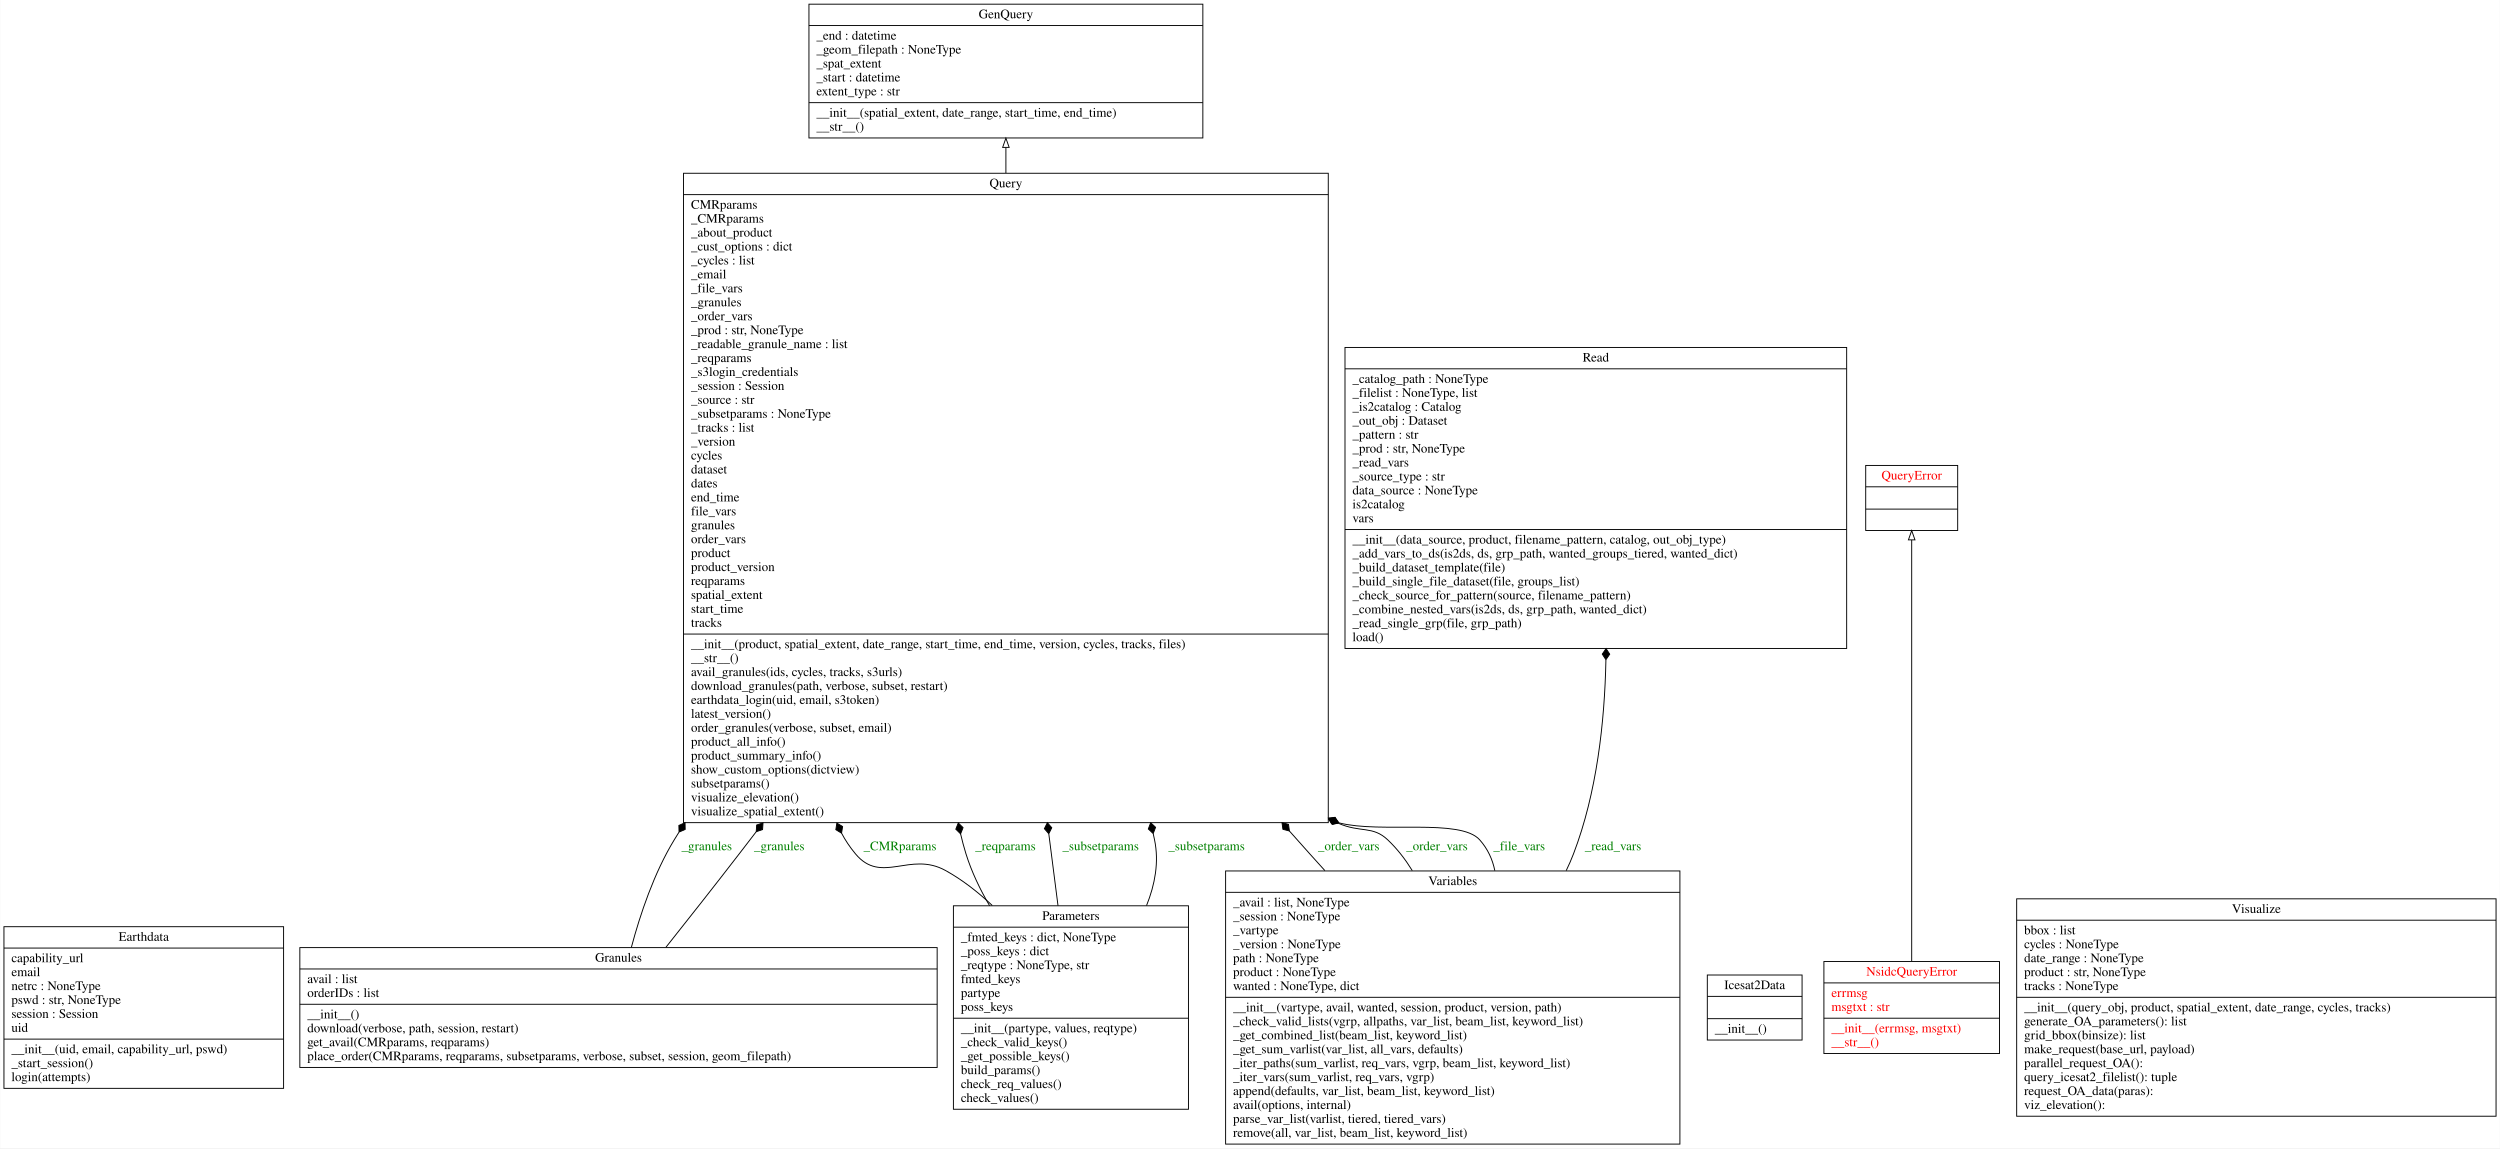
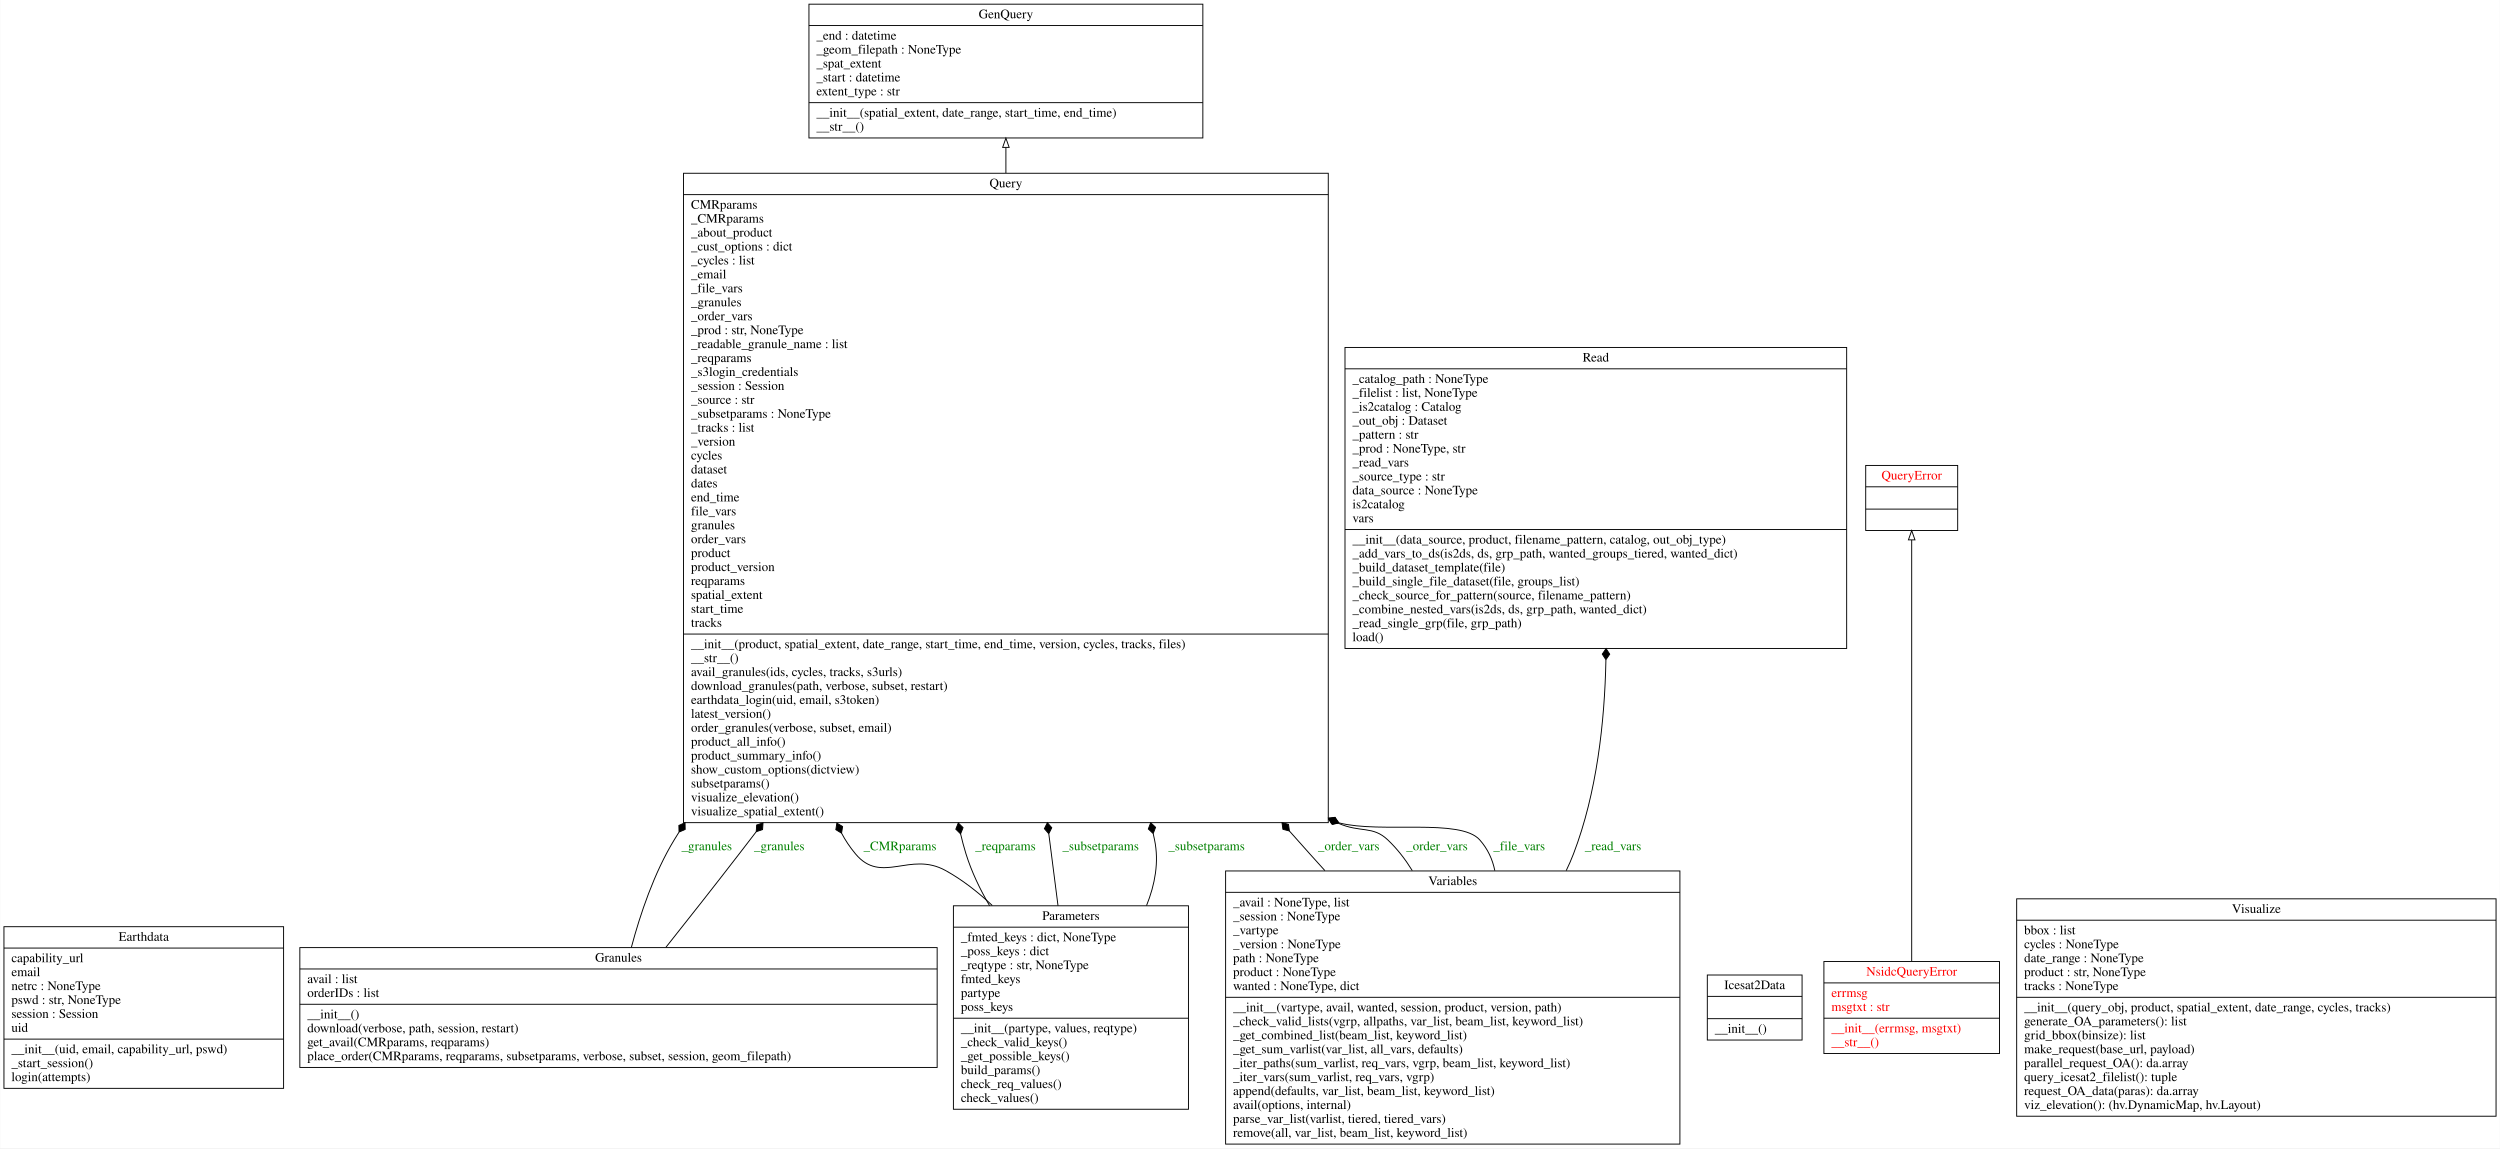
<svg xmlns="http://www.w3.org/2000/svg" width="2691pt" height="1236pt" viewBox="0.00 0.00 2690.50 1236.00">
  <g id="graph0" class="graph" transform="scale(1 1) rotate(0) translate(4 1232)">
    <polygon fill="white" stroke="transparent" points="-4,4 -4,-1232 2686.5,-1232 2686.5,4 -4,4" />
    <g id="node1" class="node">
      <polygon fill="none" stroke="black" points="0,-60.5 0,-234.5 301,-234.5 301,-60.5 0,-60.5" />
      <text text-anchor="middle" x="150.5" y="-219.3" font-family="Times,serif" font-size="14.00">Earthdata</text>
      <polyline fill="none" stroke="black" points="0,-211.5 301,-211.5 " />
      <text text-anchor="start" x="8" y="-196.3" font-family="Times,serif" font-size="14.00">capability_url</text>
      <text text-anchor="start" x="8" y="-181.3" font-family="Times,serif" font-size="14.00">email</text>
      <text text-anchor="start" x="8" y="-166.3" font-family="Times,serif" font-size="14.00">netrc : NoneType</text>
      <text text-anchor="start" x="8" y="-151.3" font-family="Times,serif" font-size="14.00">pswd : str, NoneType</text>
      <text text-anchor="start" x="8" y="-136.3" font-family="Times,serif" font-size="14.00">session : Session</text>
      <text text-anchor="start" x="8" y="-121.3" font-family="Times,serif" font-size="14.00">uid</text>
      <polyline fill="none" stroke="black" points="0,-113.5 301,-113.5 " />
      <text text-anchor="start" x="8" y="-98.3" font-family="Times,serif" font-size="14.00">__init__(uid, email, capability_url, pswd)</text>
      <text text-anchor="start" x="8" y="-83.3" font-family="Times,serif" font-size="14.00">_start_session()</text>
      <text text-anchor="start" x="8" y="-68.3" font-family="Times,serif" font-size="14.00">login(attempts)</text>
    </g>
    <g id="node2" class="node">
      <polygon fill="none" stroke="black" points="866.5,-1083.5 866.5,-1227.5 1290.5,-1227.5 1290.5,-1083.5 866.5,-1083.5" />
      <text text-anchor="middle" x="1078.5" y="-1212.3" font-family="Times,serif" font-size="14.00">GenQuery</text>
      <polyline fill="none" stroke="black" points="866.5,-1204.5 1290.5,-1204.5 " />
      <text text-anchor="start" x="874.5" y="-1189.3" font-family="Times,serif" font-size="14.00">_end : datetime</text>
      <text text-anchor="start" x="874.5" y="-1174.3" font-family="Times,serif" font-size="14.00">_geom_filepath : NoneType</text>
      <text text-anchor="start" x="874.5" y="-1159.3" font-family="Times,serif" font-size="14.00">_spat_extent</text>
      <text text-anchor="start" x="874.5" y="-1144.3" font-family="Times,serif" font-size="14.00">_start : datetime</text>
      <text text-anchor="start" x="874.5" y="-1129.3" font-family="Times,serif" font-size="14.00">extent_type : str</text>
      <polyline fill="none" stroke="black" points="866.5,-1121.5 1290.5,-1121.5 " />
      <text text-anchor="start" x="874.5" y="-1106.3" font-family="Times,serif" font-size="14.00">__init__(spatial_extent, date_range, start_time, end_time)</text>
      <text text-anchor="start" x="874.5" y="-1091.3" font-family="Times,serif" font-size="14.00">__str__()</text>
    </g>
    <g id="node3" class="node">
      <polygon fill="none" stroke="black" points="318.5,-83 318.5,-212 1004.5,-212 1004.5,-83 318.5,-83" />
      <text text-anchor="middle" x="661.5" y="-196.8" font-family="Times,serif" font-size="14.00">Granules</text>
      <polyline fill="none" stroke="black" points="318.5,-189 1004.5,-189 " />
      <text text-anchor="start" x="326.5" y="-173.8" font-family="Times,serif" font-size="14.00">avail : list</text>
      <text text-anchor="start" x="326.5" y="-158.8" font-family="Times,serif" font-size="14.00">orderIDs : list</text>
      <polyline fill="none" stroke="black" points="318.5,-151 1004.5,-151 " />
      <text text-anchor="start" x="326.5" y="-135.8" font-family="Times,serif" font-size="14.00">__init__()</text>
      <text text-anchor="start" x="326.5" y="-120.8" font-family="Times,serif" font-size="14.00">download(verbose, path, session, restart)</text>
      <text text-anchor="start" x="326.5" y="-105.8" font-family="Times,serif" font-size="14.00">get_avail(CMRparams, reqparams)</text>
      <text text-anchor="start" x="326.5" y="-90.8" font-family="Times,serif" font-size="14.00">place_order(CMRparams, reqparams, subsetparams, verbose, subset, session, geom_filepath)</text>
    </g>
    <g id="node7" class="node">
      <polygon fill="none" stroke="black" points="731.5,-346.5 731.5,-1045.5 1425.5,-1045.5 1425.5,-346.5 731.5,-346.5" />
      <text text-anchor="middle" x="1078.5" y="-1030.3" font-family="Times,serif" font-size="14.00">Query</text>
      <polyline fill="none" stroke="black" points="731.5,-1022.5 1425.5,-1022.5 " />
      <text text-anchor="start" x="739.5" y="-1007.3" font-family="Times,serif" font-size="14.00">CMRparams</text>
      <text text-anchor="start" x="739.5" y="-992.3" font-family="Times,serif" font-size="14.00">_CMRparams</text>
      <text text-anchor="start" x="739.5" y="-977.3" font-family="Times,serif" font-size="14.00">_about_product</text>
      <text text-anchor="start" x="739.5" y="-962.3" font-family="Times,serif" font-size="14.00">_cust_options : dict</text>
      <text text-anchor="start" x="739.5" y="-947.3" font-family="Times,serif" font-size="14.00">_cycles : list</text>
      <text text-anchor="start" x="739.5" y="-932.3" font-family="Times,serif" font-size="14.00">_email</text>
      <text text-anchor="start" x="739.5" y="-917.3" font-family="Times,serif" font-size="14.00">_file_vars</text>
      <text text-anchor="start" x="739.5" y="-902.3" font-family="Times,serif" font-size="14.00">_granules</text>
      <text text-anchor="start" x="739.5" y="-887.3" font-family="Times,serif" font-size="14.00">_order_vars</text>
      <text text-anchor="start" x="739.5" y="-872.3" font-family="Times,serif" font-size="14.00">_prod : str, NoneType</text>
      <text text-anchor="start" x="739.5" y="-857.3" font-family="Times,serif" font-size="14.00">_readable_granule_name : list</text>
      <text text-anchor="start" x="739.5" y="-842.3" font-family="Times,serif" font-size="14.00">_reqparams</text>
      <text text-anchor="start" x="739.5" y="-827.3" font-family="Times,serif" font-size="14.00">_s3login_credentials</text>
      <text text-anchor="start" x="739.5" y="-812.3" font-family="Times,serif" font-size="14.00">_session : Session</text>
      <text text-anchor="start" x="739.5" y="-797.3" font-family="Times,serif" font-size="14.00">_source : str</text>
      <text text-anchor="start" x="739.5" y="-782.3" font-family="Times,serif" font-size="14.00">_subsetparams : NoneType</text>
      <text text-anchor="start" x="739.5" y="-767.3" font-family="Times,serif" font-size="14.00">_tracks : list</text>
      <text text-anchor="start" x="739.5" y="-752.3" font-family="Times,serif" font-size="14.00">_version</text>
      <text text-anchor="start" x="739.5" y="-737.3" font-family="Times,serif" font-size="14.00">cycles</text>
      <text text-anchor="start" x="739.5" y="-722.3" font-family="Times,serif" font-size="14.00">dataset</text>
      <text text-anchor="start" x="739.5" y="-707.3" font-family="Times,serif" font-size="14.00">dates</text>
      <text text-anchor="start" x="739.5" y="-692.3" font-family="Times,serif" font-size="14.00">end_time</text>
      <text text-anchor="start" x="739.5" y="-677.3" font-family="Times,serif" font-size="14.00">file_vars</text>
      <text text-anchor="start" x="739.5" y="-662.3" font-family="Times,serif" font-size="14.00">granules</text>
      <text text-anchor="start" x="739.5" y="-647.3" font-family="Times,serif" font-size="14.00">order_vars</text>
      <text text-anchor="start" x="739.5" y="-632.3" font-family="Times,serif" font-size="14.00">product</text>
      <text text-anchor="start" x="739.5" y="-617.3" font-family="Times,serif" font-size="14.00">product_version</text>
      <text text-anchor="start" x="739.5" y="-602.3" font-family="Times,serif" font-size="14.00">reqparams</text>
      <text text-anchor="start" x="739.5" y="-587.3" font-family="Times,serif" font-size="14.00">spatial_extent</text>
      <text text-anchor="start" x="739.5" y="-572.3" font-family="Times,serif" font-size="14.00">start_time</text>
      <text text-anchor="start" x="739.5" y="-557.3" font-family="Times,serif" font-size="14.00">tracks</text>
      <polyline fill="none" stroke="black" points="731.5,-549.5 1425.5,-549.5 " />
      <text text-anchor="start" x="739.5" y="-534.3" font-family="Times,serif" font-size="14.00">__init__(product, spatial_extent, date_range, start_time, end_time, version, cycles, tracks, files)</text>
      <text text-anchor="start" x="739.5" y="-519.3" font-family="Times,serif" font-size="14.00">__str__()</text>
      <text text-anchor="start" x="739.5" y="-504.3" font-family="Times,serif" font-size="14.00">avail_granules(ids, cycles, tracks, s3urls)</text>
      <text text-anchor="start" x="739.5" y="-489.3" font-family="Times,serif" font-size="14.00">download_granules(path, verbose, subset, restart)</text>
      <text text-anchor="start" x="739.5" y="-474.3" font-family="Times,serif" font-size="14.00">earthdata_login(uid, email, s3token)</text>
      <text text-anchor="start" x="739.5" y="-459.3" font-family="Times,serif" font-size="14.00">latest_version()</text>
      <text text-anchor="start" x="739.5" y="-444.3" font-family="Times,serif" font-size="14.00">order_granules(verbose, subset, email)</text>
      <text text-anchor="start" x="739.5" y="-429.3" font-family="Times,serif" font-size="14.00">product_all_info()</text>
      <text text-anchor="start" x="739.5" y="-414.3" font-family="Times,serif" font-size="14.00">product_summary_info()</text>
      <text text-anchor="start" x="739.5" y="-399.3" font-family="Times,serif" font-size="14.00">show_custom_options(dictview)</text>
      <text text-anchor="start" x="739.5" y="-384.3" font-family="Times,serif" font-size="14.00">subsetparams()</text>
      <text text-anchor="start" x="739.5" y="-369.3" font-family="Times,serif" font-size="14.00">visualize_elevation()</text>
      <text text-anchor="start" x="739.5" y="-354.3" font-family="Times,serif" font-size="14.00">visualize_spatial_extent()</text>
    </g>
    <g id="edge7" class="edge">
      <path fill="none" stroke="black" d="M675.32,-212.15C684.86,-247.91 699.79,-292.36 721.5,-328 723.14,-330.7 724.81,-333.39 726.5,-336.08" />
      <polygon fill="black" stroke="black" points="726.66,-336.33 733.26,-339.22 733.12,-346.43 726.52,-343.54 726.66,-336.33" />
      <text text-anchor="middle" x="756.5" y="-316.8" font-family="Times,serif" font-size="14.00" fill="green">_granules</text>
    </g>
    <g id="edge8" class="edge">
      <path fill="none" stroke="black" d="M712.49,-212.27C736.62,-242.64 765.73,-279.55 791.5,-313 797.48,-320.77 803.53,-328.63 809.61,-336.56" />
      <polygon fill="black" stroke="black" points="809.76,-336.75 816.58,-339.08 817.05,-346.28 810.23,-343.95 809.76,-336.75" />
      <text text-anchor="middle" x="834.5" y="-316.8" font-family="Times,serif" font-size="14.00" fill="green">_granules</text>
    </g>
    <g id="node4" class="node">
      <polygon fill="none" stroke="black" points="1833.5,-112.5 1833.5,-182.5 1935.5,-182.5 1935.5,-112.5 1833.5,-112.5" />
      <text text-anchor="middle" x="1884.5" y="-167.3" font-family="Times,serif" font-size="14.00">Icesat2Data</text>
      <polyline fill="none" stroke="black" points="1833.5,-159.5 1935.5,-159.5 " />
      <polyline fill="none" stroke="black" points="1833.5,-135.5 1935.5,-135.5 " />
      <text text-anchor="start" x="1841.5" y="-120.3" font-family="Times,serif" font-size="14.00">__init__()</text>
    </g>
    <g id="node5" class="node">
      <polygon fill="none" stroke="black" points="1959,-98 1959,-197 2148,-197 2148,-98 1959,-98" />
      <text text-anchor="middle" x="2053.5" y="-181.8" font-family="Times,serif" font-size="14.00" fill="red">NsidcQueryError</text>
      <polyline fill="none" stroke="black" points="1959,-174 2148,-174 " />
      <text text-anchor="start" x="1967" y="-158.8" font-family="Times,serif" font-size="14.00" fill="red">errmsg</text>
      <text text-anchor="start" x="1967" y="-143.8" font-family="Times,serif" font-size="14.00" fill="red">msgtxt : str</text>
      <polyline fill="none" stroke="black" points="1959,-136 2148,-136 " />
      <text text-anchor="start" x="1967" y="-120.8" font-family="Times,serif" font-size="14.00" fill="red">__init__(errmsg, msgtxt)</text>
      <text text-anchor="start" x="1967" y="-105.8" font-family="Times,serif" font-size="14.00" fill="red">__str__()</text>
    </g>
    <g id="node8" class="node">
      <polygon fill="none" stroke="black" points="2004,-661 2004,-731 2103,-731 2103,-661 2004,-661" />
      <text text-anchor="middle" x="2053.5" y="-715.8" font-family="Times,serif" font-size="14.00" fill="red">QueryError</text>
      <polyline fill="none" stroke="black" points="2004,-708 2103,-708 " />
      <polyline fill="none" stroke="black" points="2004,-684 2103,-684 " />
      <text text-anchor="middle" x="2053.5" y="-668.8" font-family="Times,serif" font-size="14.00" fill="red"> </text>
    </g>
    <g id="edge1" class="edge">
      <path fill="none" stroke="black" d="M2053.5,-197.48C2053.5,-302.87 2053.5,-549.76 2053.5,-650.76" />
      <polygon fill="none" stroke="black" points="2050,-650.92 2053.5,-660.92 2057,-650.92 2050,-650.92" />
    </g>
    <g id="node6" class="node">
      <polygon fill="none" stroke="black" points="1022,-38 1022,-257 1275,-257 1275,-38 1022,-38" />
      <text text-anchor="middle" x="1148.5" y="-241.8" font-family="Times,serif" font-size="14.00">Parameters</text>
      <polyline fill="none" stroke="black" points="1022,-234 1275,-234 " />
      <text text-anchor="start" x="1030" y="-218.8" font-family="Times,serif" font-size="14.00">_fmted_keys : dict, NoneType</text>
      <text text-anchor="start" x="1030" y="-203.8" font-family="Times,serif" font-size="14.00">_poss_keys : dict</text>
-       <text text-anchor="start" x="1030" y="-188.8" font-family="Times,serif" font-size="14.00">_reqtype : NoneType, str</text>
+       <text text-anchor="start" x="1030" y="-188.8" font-family="Times,serif" font-size="14.00">_reqtype : str, NoneType</text>
      <text text-anchor="start" x="1030" y="-173.8" font-family="Times,serif" font-size="14.00">fmted_keys</text>
      <text text-anchor="start" x="1030" y="-158.8" font-family="Times,serif" font-size="14.00">partype</text>
      <text text-anchor="start" x="1030" y="-143.8" font-family="Times,serif" font-size="14.00">poss_keys</text>
      <polyline fill="none" stroke="black" points="1022,-136 1275,-136 " />
      <text text-anchor="start" x="1030" y="-120.8" font-family="Times,serif" font-size="14.00">__init__(partype, values, reqtype)</text>
      <text text-anchor="start" x="1030" y="-105.8" font-family="Times,serif" font-size="14.00">_check_valid_keys()</text>
      <text text-anchor="start" x="1030" y="-90.8" font-family="Times,serif" font-size="14.00">_get_possible_keys()</text>
      <text text-anchor="start" x="1030" y="-75.8" font-family="Times,serif" font-size="14.00">build_params()</text>
      <text text-anchor="start" x="1030" y="-60.8" font-family="Times,serif" font-size="14.00">check_req_values()</text>
      <text text-anchor="start" x="1030" y="-45.8" font-family="Times,serif" font-size="14.00">check_values()</text>
    </g>
    <g id="edge3" class="edge">
      <path fill="none" stroke="black" d="M1063.82,-257.34C1048.44,-271.81 1031.51,-285.05 1013.5,-295 975.12,-316.21 944.53,-279.29 916.5,-313 910.55,-320.15 905.62,-327.56 901.61,-335.17" />
      <polygon fill="black" stroke="black" points="901.6,-335.18 902.7,-342.3 896.54,-346.06 895.45,-338.93 901.6,-335.18" />
      <text text-anchor="middle" x="964.5" y="-316.8" font-family="Times,serif" font-size="14.00" fill="green">_CMRparams</text>
    </g>
    <g id="edge4" class="edge">
      <path fill="none" stroke="black" d="M1060.96,-257.05C1050.52,-274.87 1041.46,-293.81 1035.5,-313 1033.32,-320.03 1031.41,-327.16 1029.74,-334.37" />
      <polygon fill="black" stroke="black" points="1029.73,-334.42 1032.4,-341.12 1027.25,-346.16 1024.58,-339.47 1029.73,-334.42" />
      <text text-anchor="middle" x="1078" y="-316.8" font-family="Times,serif" font-size="14.00" fill="green">_reqparams</text>
    </g>
    <g id="edge5" class="edge">
      <path fill="none" stroke="black" d="M1134.59,-257.12C1131.57,-280.65 1128.23,-306.76 1124.71,-334.2" />
      <polygon fill="black" stroke="black" points="1124.67,-334.56 1127.87,-341.02 1123.14,-346.46 1119.94,-340 1124.67,-334.56" />
      <text text-anchor="middle" x="1180.5" y="-316.8" font-family="Times,serif" font-size="14.00" fill="green">_subsetparams</text>
    </g>
    <g id="edge6" class="edge">
      <path fill="none" stroke="black" d="M1229.88,-257.24C1239.01,-279.87 1243.48,-304.11 1238.5,-328 1238.04,-330.2 1237.57,-332.4 1237.08,-334.61" />
      <polygon fill="black" stroke="black" points="1237.05,-334.74 1239.6,-341.48 1234.35,-346.43 1231.81,-339.69 1237.05,-334.74" />
      <text text-anchor="middle" x="1294.5" y="-316.8" font-family="Times,serif" font-size="14.00" fill="green">_subsetparams</text>
    </g>
    <g id="edge2" class="edge">
      <path fill="none" stroke="black" d="M1078.5,-1045.79C1078.5,-1055.29 1078.5,-1064.4 1078.5,-1073.03" />
      <polygon fill="none" stroke="black" points="1075,-1073.31 1078.5,-1083.31 1082,-1073.31 1075,-1073.31" />
    </g>
    <g id="node9" class="node">
      <polygon fill="none" stroke="black" points="1443.5,-534 1443.5,-858 1983.5,-858 1983.5,-534 1443.5,-534" />
      <text text-anchor="middle" x="1713.5" y="-842.8" font-family="Times,serif" font-size="14.00">Read</text>
      <polyline fill="none" stroke="black" points="1443.5,-835 1983.5,-835 " />
      <text text-anchor="start" x="1451.5" y="-819.8" font-family="Times,serif" font-size="14.00">_catalog_path : NoneType</text>
-       <text text-anchor="start" x="1451.5" y="-804.8" font-family="Times,serif" font-size="14.00">_filelist : NoneType, list</text>
+       <text text-anchor="start" x="1451.5" y="-804.8" font-family="Times,serif" font-size="14.00">_filelist : list, NoneType</text>
      <text text-anchor="start" x="1451.5" y="-789.8" font-family="Times,serif" font-size="14.00">_is2catalog : Catalog</text>
      <text text-anchor="start" x="1451.5" y="-774.8" font-family="Times,serif" font-size="14.00">_out_obj : Dataset</text>
      <text text-anchor="start" x="1451.5" y="-759.8" font-family="Times,serif" font-size="14.00">_pattern : str</text>
-       <text text-anchor="start" x="1451.5" y="-744.8" font-family="Times,serif" font-size="14.00">_prod : str, NoneType</text>
+       <text text-anchor="start" x="1451.5" y="-744.8" font-family="Times,serif" font-size="14.00">_prod : NoneType, str</text>
      <text text-anchor="start" x="1451.5" y="-729.8" font-family="Times,serif" font-size="14.00">_read_vars</text>
      <text text-anchor="start" x="1451.5" y="-714.8" font-family="Times,serif" font-size="14.00">_source_type : str</text>
      <text text-anchor="start" x="1451.5" y="-699.8" font-family="Times,serif" font-size="14.00">data_source : NoneType</text>
      <text text-anchor="start" x="1451.5" y="-684.8" font-family="Times,serif" font-size="14.00">is2catalog</text>
      <text text-anchor="start" x="1451.5" y="-669.8" font-family="Times,serif" font-size="14.00">vars</text>
      <polyline fill="none" stroke="black" points="1443.5,-662 1983.5,-662 " />
      <text text-anchor="start" x="1451.5" y="-646.8" font-family="Times,serif" font-size="14.00">__init__(data_source, product, filename_pattern, catalog, out_obj_type)</text>
      <text text-anchor="start" x="1451.5" y="-631.8" font-family="Times,serif" font-size="14.00">_add_vars_to_ds(is2ds, ds, grp_path, wanted_groups_tiered, wanted_dict)</text>
      <text text-anchor="start" x="1451.5" y="-616.8" font-family="Times,serif" font-size="14.00">_build_dataset_template(file)</text>
      <text text-anchor="start" x="1451.5" y="-601.8" font-family="Times,serif" font-size="14.00">_build_single_file_dataset(file, groups_list)</text>
      <text text-anchor="start" x="1451.5" y="-586.8" font-family="Times,serif" font-size="14.00">_check_source_for_pattern(source, filename_pattern)</text>
      <text text-anchor="start" x="1451.5" y="-571.8" font-family="Times,serif" font-size="14.00">_combine_nested_vars(is2ds, ds, grp_path, wanted_dict)</text>
      <text text-anchor="start" x="1451.5" y="-556.8" font-family="Times,serif" font-size="14.00">_read_single_grp(file, grp_path)</text>
      <text text-anchor="start" x="1451.5" y="-541.8" font-family="Times,serif" font-size="14.00">load()</text>
    </g>
    <g id="node10" class="node">
      <polygon fill="none" stroke="black" points="1315,-0.5 1315,-294.5 1804,-294.5 1804,-0.5 1315,-0.5" />
      <text text-anchor="middle" x="1559.5" y="-279.3" font-family="Times,serif" font-size="14.00">Variables</text>
      <polyline fill="none" stroke="black" points="1315,-271.5 1804,-271.5 " />
-       <text text-anchor="start" x="1323" y="-256.3" font-family="Times,serif" font-size="14.00">_avail : list, NoneType</text>
+       <text text-anchor="start" x="1323" y="-256.3" font-family="Times,serif" font-size="14.00">_avail : NoneType, list</text>
      <text text-anchor="start" x="1323" y="-241.3" font-family="Times,serif" font-size="14.00">_session : NoneType</text>
      <text text-anchor="start" x="1323" y="-226.3" font-family="Times,serif" font-size="14.00">_vartype</text>
      <text text-anchor="start" x="1323" y="-211.3" font-family="Times,serif" font-size="14.00">_version : NoneType</text>
      <text text-anchor="start" x="1323" y="-196.3" font-family="Times,serif" font-size="14.00">path : NoneType</text>
      <text text-anchor="start" x="1323" y="-181.3" font-family="Times,serif" font-size="14.00">product : NoneType</text>
      <text text-anchor="start" x="1323" y="-166.3" font-family="Times,serif" font-size="14.00">wanted : NoneType, dict</text>
      <polyline fill="none" stroke="black" points="1315,-158.5 1804,-158.5 " />
      <text text-anchor="start" x="1323" y="-143.3" font-family="Times,serif" font-size="14.00">__init__(vartype, avail, wanted, session, product, version, path)</text>
      <text text-anchor="start" x="1323" y="-128.3" font-family="Times,serif" font-size="14.00">_check_valid_lists(vgrp, allpaths, var_list, beam_list, keyword_list)</text>
      <text text-anchor="start" x="1323" y="-113.3" font-family="Times,serif" font-size="14.00">_get_combined_list(beam_list, keyword_list)</text>
      <text text-anchor="start" x="1323" y="-98.3" font-family="Times,serif" font-size="14.00">_get_sum_varlist(var_list, all_vars, defaults)</text>
      <text text-anchor="start" x="1323" y="-83.3" font-family="Times,serif" font-size="14.00">_iter_paths(sum_varlist, req_vars, vgrp, beam_list, keyword_list)</text>
      <text text-anchor="start" x="1323" y="-68.3" font-family="Times,serif" font-size="14.00">_iter_vars(sum_varlist, req_vars, vgrp)</text>
      <text text-anchor="start" x="1323" y="-53.3" font-family="Times,serif" font-size="14.00">append(defaults, var_list, beam_list, keyword_list)</text>
      <text text-anchor="start" x="1323" y="-38.3" font-family="Times,serif" font-size="14.00">avail(options, internal)</text>
      <text text-anchor="start" x="1323" y="-23.3" font-family="Times,serif" font-size="14.00">parse_var_list(varlist, tiered, tiered_vars)</text>
      <text text-anchor="start" x="1323" y="-8.3" font-family="Times,serif" font-size="14.00">remove(all, var_list, beam_list, keyword_list)</text>
    </g>
    <g id="edge9" class="edge">
      <path fill="none" stroke="black" d="M1421.89,-294.84C1416.33,-300.95 1410.85,-307.03 1405.5,-313 1398.28,-321.06 1391,-329.24 1383.67,-337.5" />
      <polygon fill="black" stroke="black" points="1383.66,-337.51 1382.68,-344.65 1375.7,-346.49 1376.69,-339.35 1383.66,-337.51" />
      <text text-anchor="middle" x="1447.5" y="-316.8" font-family="Times,serif" font-size="14.00" fill="green">_order_vars</text>
    </g>
    <g id="edge10" class="edge">
      <path fill="none" stroke="black" d="M1515.93,-294.85C1508.45,-307.03 1499.71,-318.35 1489.5,-328 1473.15,-343.47 1460.13,-335.42 1436.47,-345.79" />
      <polygon fill="black" stroke="black" points="1436.26,-345.9 1432.81,-352.23 1425.64,-351.48 1429.09,-345.15 1436.26,-345.9" />
      <text text-anchor="middle" x="1542.5" y="-316.8" font-family="Times,serif" font-size="14.00" fill="green">_order_vars</text>
    </g>
    <g id="edge11" class="edge">
      <path fill="none" stroke="black" d="M1604.8,-294.77C1602.33,-306.88 1597.21,-318.21 1588.5,-328 1567.56,-351.53 1482.21,-334.67 1437.26,-346.23" />
      <polygon fill="black" stroke="black" points="1437.06,-346.3 1432.73,-352.07 1425.74,-350.3 1430.07,-344.53 1437.06,-346.3" />
      <text text-anchor="middle" x="1631" y="-316.8" font-family="Times,serif" font-size="14.00" fill="green">_file_vars</text>
    </g>
    <g id="edge12" class="edge">
      <path fill="none" stroke="black" d="M1681.59,-294.81C1684.5,-300.81 1687.16,-306.88 1689.5,-313 1714.5,-378.28 1723.01,-454.42 1724.36,-521.47" />
      <polygon fill="black" stroke="black" points="1724.36,-521.88 1728.44,-527.82 1724.53,-533.88 1720.44,-527.93 1724.36,-521.88" />
      <text text-anchor="middle" x="1732" y="-316.8" font-family="Times,serif" font-size="14.00" fill="green">_read_vars</text>
    </g>
    <g id="node11" class="node">
      <polygon fill="none" stroke="black" points="2166.5,-30.5 2166.5,-264.5 2682.5,-264.5 2682.5,-30.5 2166.5,-30.5" />
      <text text-anchor="middle" x="2424.5" y="-249.3" font-family="Times,serif" font-size="14.00">Visualize</text>
      <polyline fill="none" stroke="black" points="2166.5,-241.5 2682.5,-241.5 " />
      <text text-anchor="start" x="2174.5" y="-226.3" font-family="Times,serif" font-size="14.00">bbox : list</text>
      <text text-anchor="start" x="2174.5" y="-211.3" font-family="Times,serif" font-size="14.00">cycles : NoneType</text>
      <text text-anchor="start" x="2174.5" y="-196.3" font-family="Times,serif" font-size="14.00">date_range : NoneType</text>
      <text text-anchor="start" x="2174.5" y="-181.3" font-family="Times,serif" font-size="14.00">product : str, NoneType</text>
      <text text-anchor="start" x="2174.5" y="-166.3" font-family="Times,serif" font-size="14.00">tracks : NoneType</text>
      <polyline fill="none" stroke="black" points="2166.5,-158.5 2682.5,-158.5 " />
      <text text-anchor="start" x="2174.5" y="-143.3" font-family="Times,serif" font-size="14.00">__init__(query_obj, product, spatial_extent, date_range, cycles, tracks)</text>
      <text text-anchor="start" x="2174.5" y="-128.3" font-family="Times,serif" font-size="14.00">generate_OA_parameters(): list</text>
      <text text-anchor="start" x="2174.5" y="-113.3" font-family="Times,serif" font-size="14.00">grid_bbox(binsize): list</text>
      <text text-anchor="start" x="2174.5" y="-98.3" font-family="Times,serif" font-size="14.00">make_request(base_url, payload)</text>
-       <text text-anchor="start" x="2174.5" y="-83.3" font-family="Times,serif" font-size="14.00">parallel_request_OA(): </text>
+       <text text-anchor="start" x="2174.5" y="-83.3" font-family="Times,serif" font-size="14.00">parallel_request_OA(): da.array</text>
      <text text-anchor="start" x="2174.5" y="-68.3" font-family="Times,serif" font-size="14.00">query_icesat2_filelist(): tuple</text>
-       <text text-anchor="start" x="2174.5" y="-53.3" font-family="Times,serif" font-size="14.00">request_OA_data(paras): </text>
-       <text text-anchor="start" x="2174.5" y="-38.3" font-family="Times,serif" font-size="14.00">viz_elevation(): </text>
+       <text text-anchor="start" x="2174.5" y="-53.3" font-family="Times,serif" font-size="14.00">request_OA_data(paras): da.array</text>
+       <text text-anchor="start" x="2174.5" y="-38.3" font-family="Times,serif" font-size="14.00">viz_elevation(): (hv.DynamicMap, hv.Layout)</text>
    </g>
  </g>
</svg>
